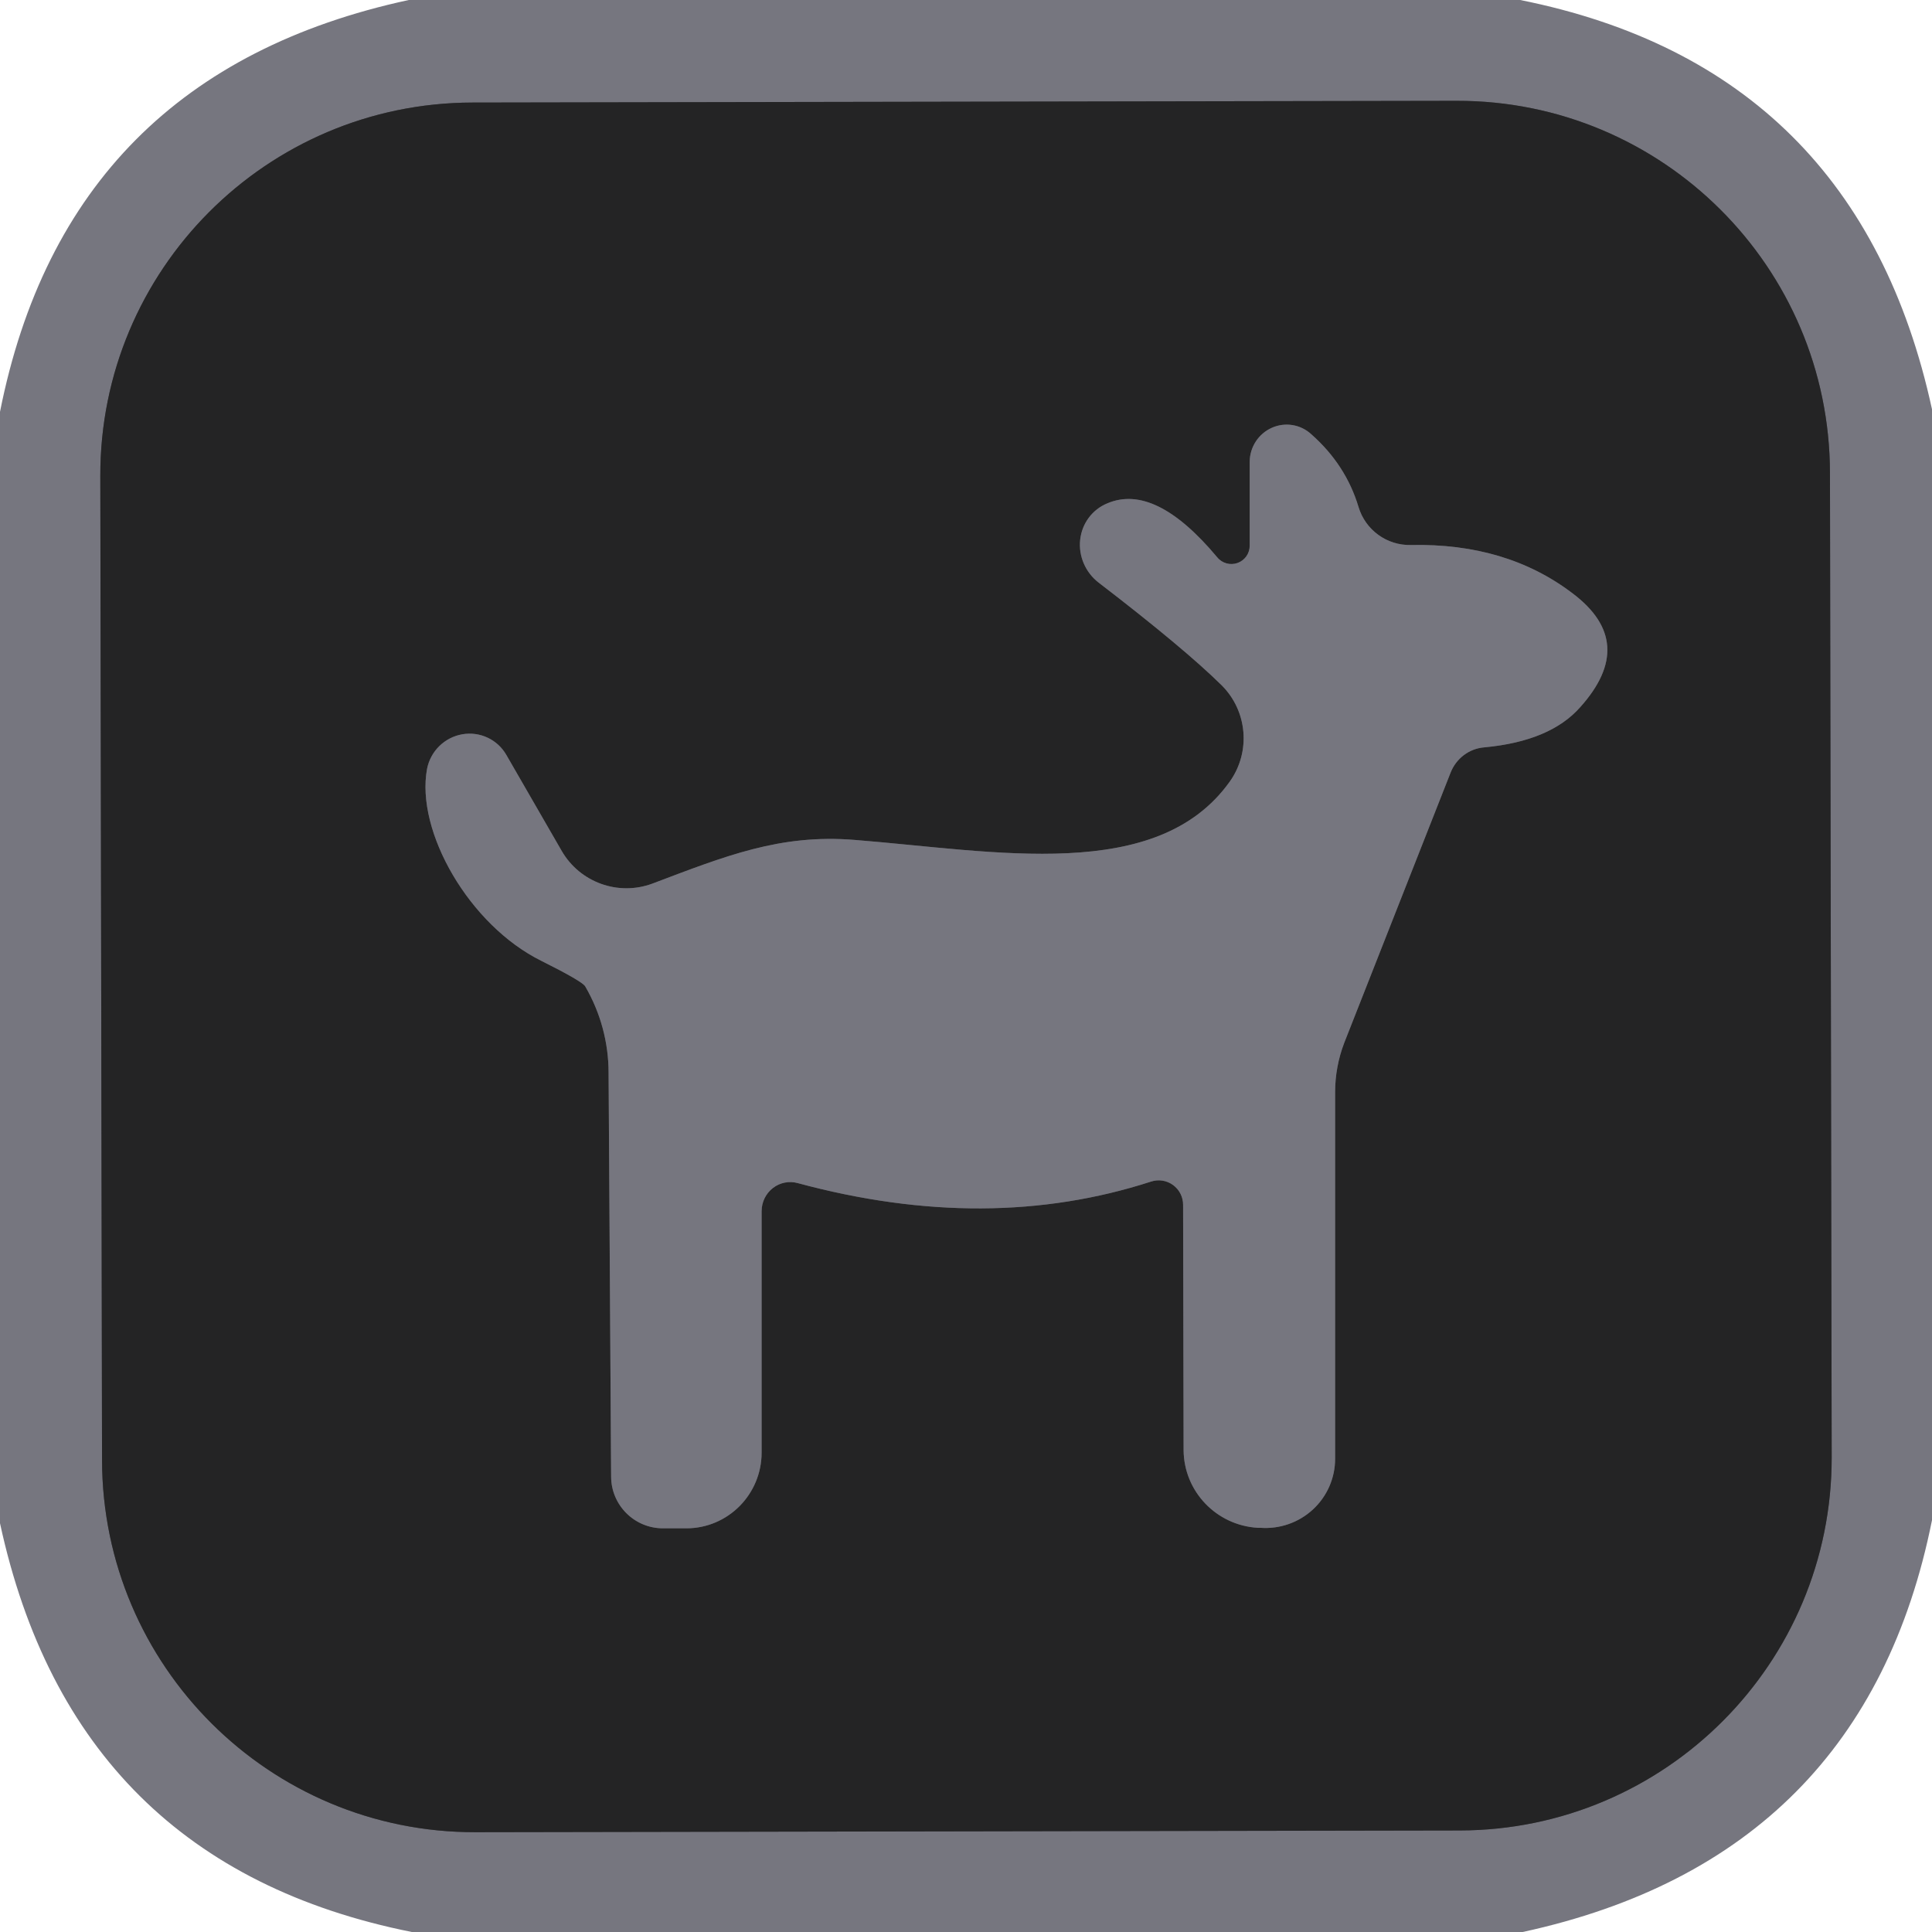
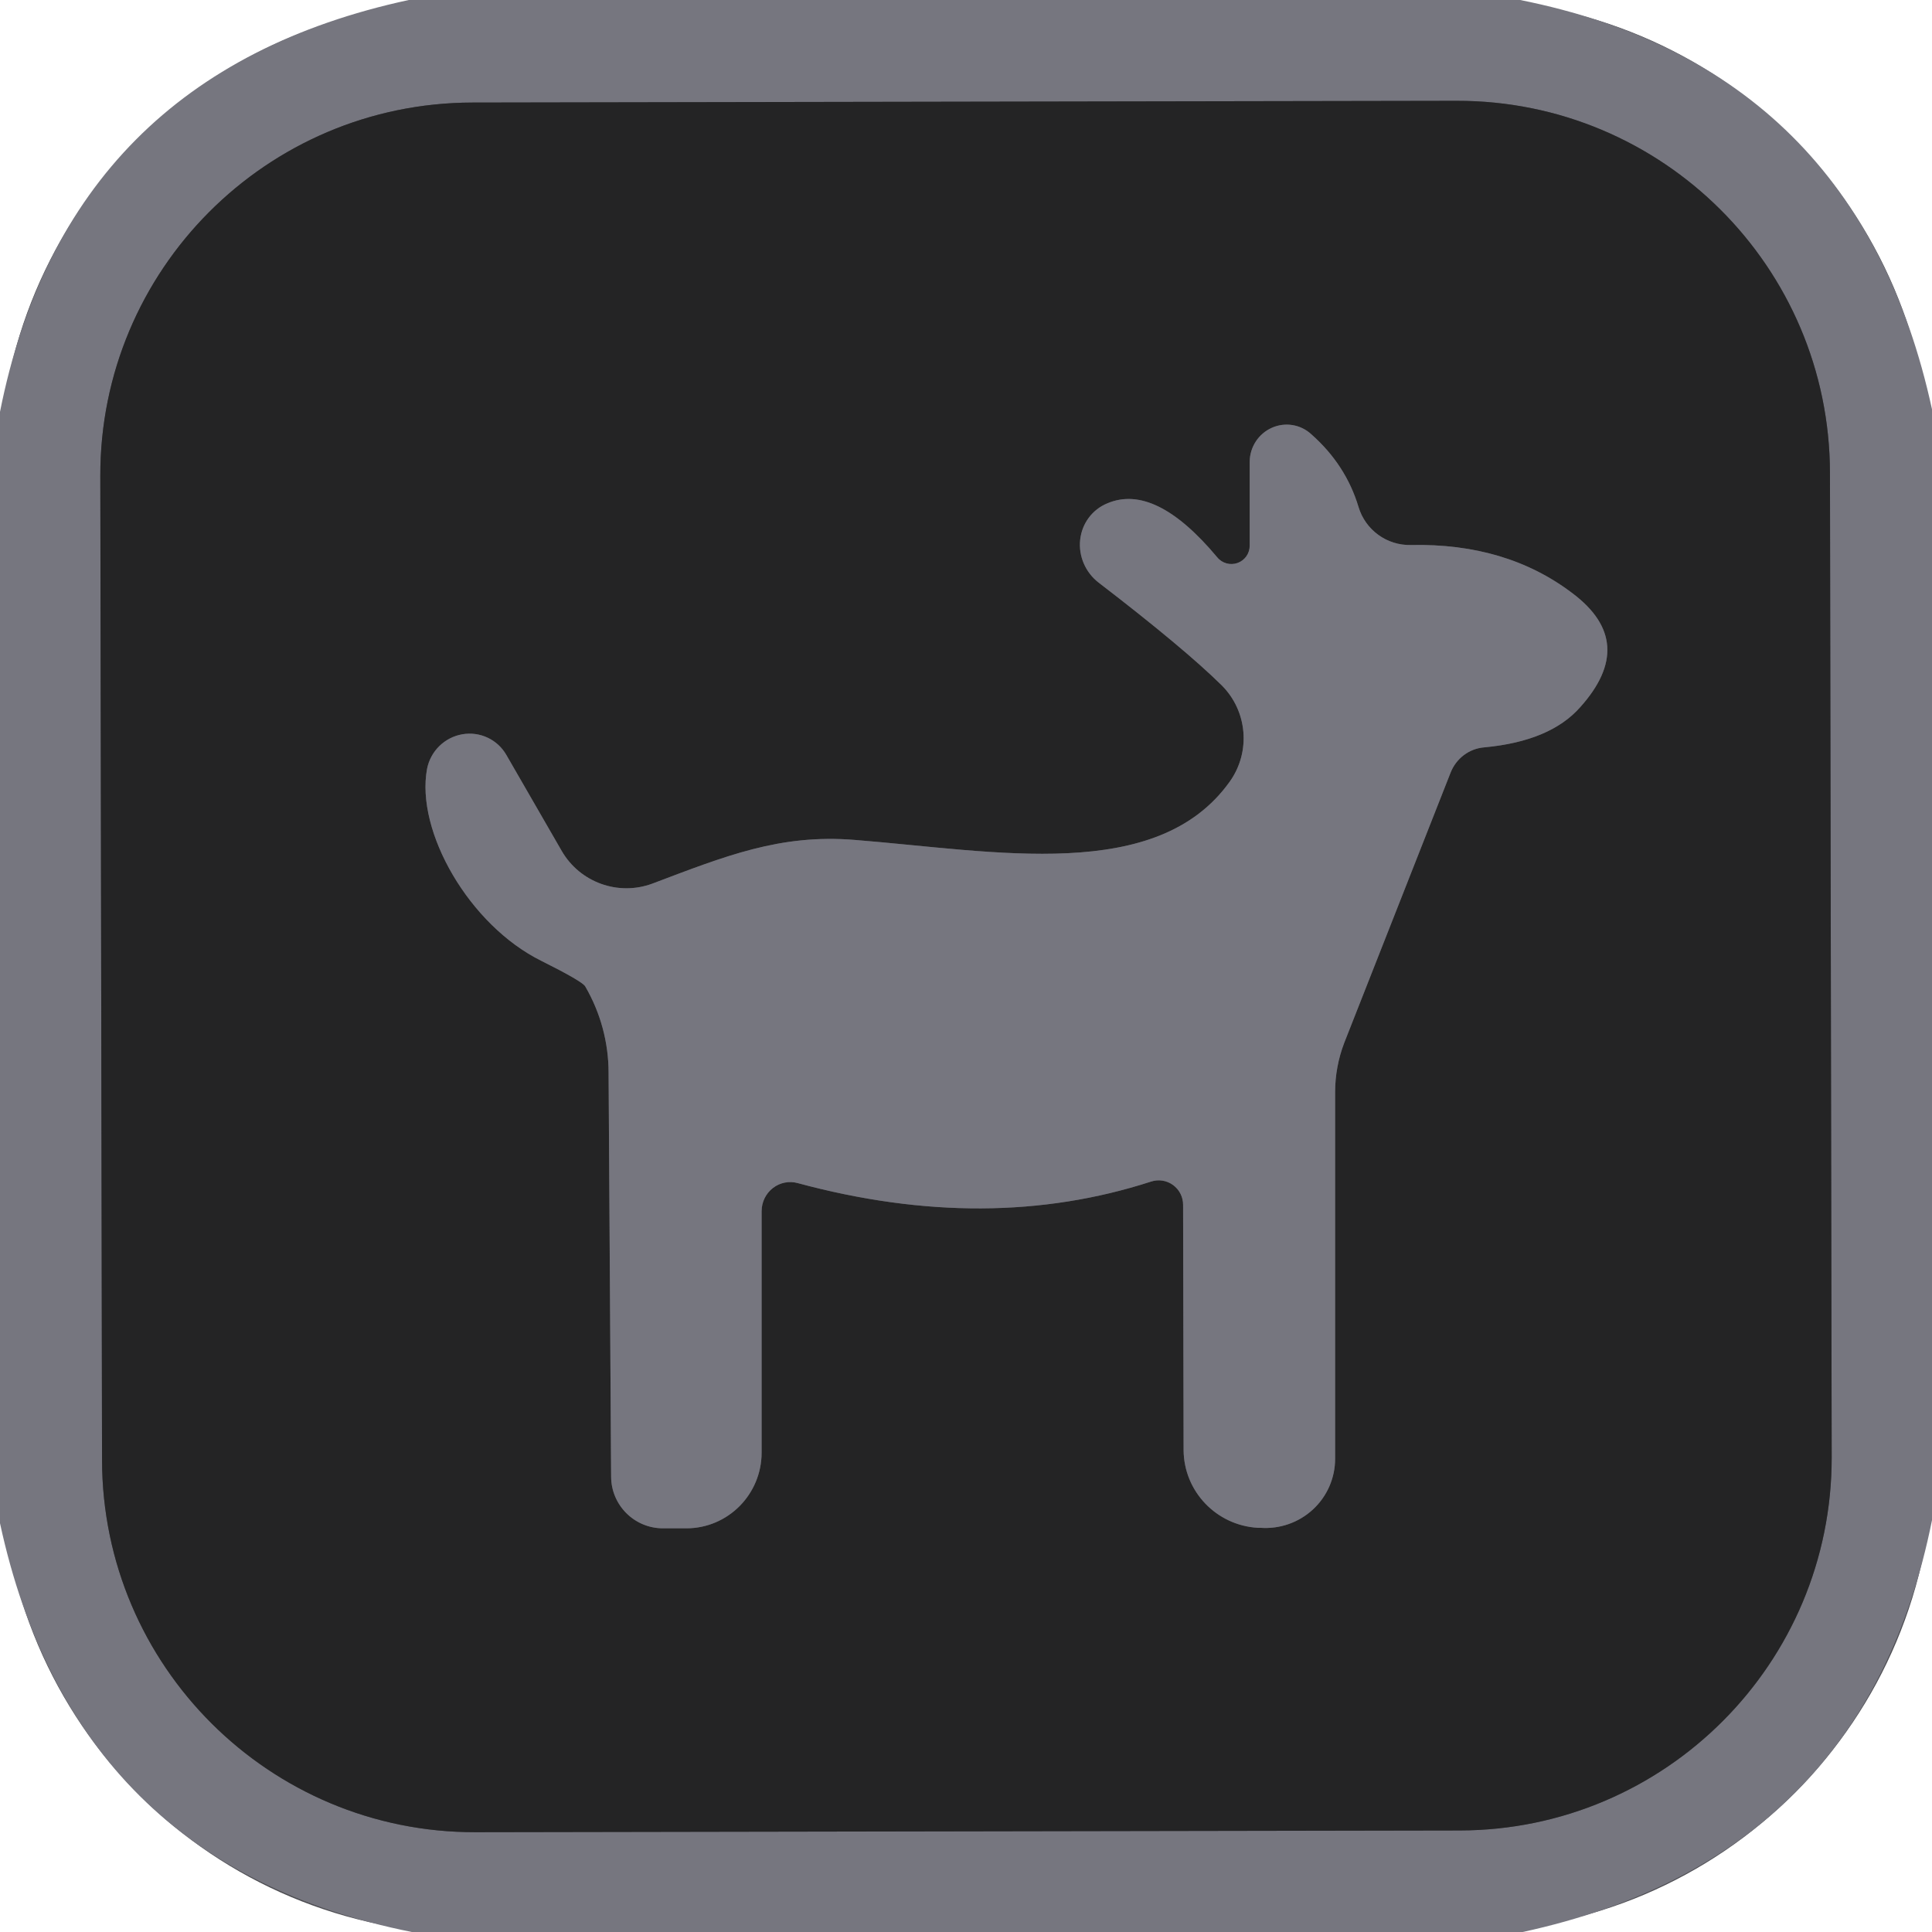
- <svg xmlns="http://www.w3.org/2000/svg" version="1.1" viewBox="0.00 0.00 38.00 38.00">
+ <svg xmlns="http://www.w3.org/2000/svg" version="1.1" viewBox="0.00 0.00 38.00 38.00" width="19" height="19">
  <g stroke-width="2.00" fill="none" stroke-linecap="butt">
    <path stroke="#4d4d52" vector-effect="non-scaling-stroke" d="   M 35.993 9.3   A 7.33 7.33 0.0 0 0 28.65 1.983   L 9.29 2.017   A 7.33 7.33 0.0 0 0 1.973 9.36   L 2.007 28.72   A 7.33 7.33 0.0 0 0 9.35 36.037   L 28.71 36.003   A 7.33 7.33 0.0 0 0 36.027 28.66   L 35.993 9.3" />
    <path stroke="#4d4d52" vector-effect="non-scaling-stroke" d="   M 23.27 23.70   L 23.28 28.52   A 1.55 1.54 1.4 0 0 24.74 30.05   L 24.79 30.05   A 1.37 1.36 2.1 0 0 26.26 28.69   L 26.26 21.48   A 2.74 2.69 -35.0 0 1 26.44 20.51   L 28.53 15.20   A 0.79 0.77 -81.3 0 1 29.19 14.70   Q 30.49 14.58 31.08 13.91   Q 32.22 12.64 30.93 11.67   Q 29.63 10.68 27.75 10.72   A 1.05 1.05 0.0 0 1 26.72 9.97   Q 26.47 9.14 25.79 8.54   A 0.73 0.72 -69.0 0 0 24.58 9.08   L 24.58 10.73   A 0.36 0.36 0.0 0 1 23.94 10.96   Q 22.72 9.50 21.78 9.90   A 0.92 0.89 52.2 0 0 21.61 11.46   Q 23.29 12.75 24.03 13.48   A 1.47 1.47 0.0 0 1 24.19 15.37   C 22.76 17.38 19.58 16.74 16.81 16.52   C 15.34 16.40 14.26 16.84 12.83 17.38   A 1.47 1.47 0.0 0 1 11.05 16.74   L 9.96 14.85   A 0.85 0.84 -54.8 0 0 8.40 15.12   C 8.17 16.35 9.23 18.20 10.65 18.90   Q 11.45 19.30 11.51 19.40   A 3.39 3.36 30.1 0 1 11.97 21.10   L 12.02 29.04   A 1.02 1.02 0.0 0 0 13.04 30.06   L 13.50 30.06   A 1.49 1.48 90.0 0 0 14.98 28.57   L 14.98 23.82   A 0.57 0.56 -82.6 0 1 15.69 23.27   Q 19.43 24.28 22.64 23.24   A 0.48 0.48 0.0 0 1 23.27 23.70" />
  </g>
  <path fill="#76767f" d="   M 29.90 0.00   Q 36.54 1.33 38.00 8.05   L 38.00 29.90   Q 36.67 36.54 29.95 38.00   L 8.10 38.00   Q 1.45 36.67 0.00 29.96   L 0.00 8.10   Q 1.32 1.45 8.04 0.00   L 29.90 0.00   Z   M 35.993 9.3   A 7.33 7.33 0.0 0 0 28.65 1.983   L 9.29 2.017   A 7.33 7.33 0.0 0 0 1.973 9.36   L 2.007 28.72   A 7.33 7.33 0.0 0 0 9.35 36.037   L 28.71 36.003   A 7.33 7.33 0.0 0 0 36.027 28.66   L 35.993 9.3   Z" />
  <path fill="#242425" d="   M 36.027 28.66   A 7.33 7.33 0.0 0 1 28.71 36.003   L 9.35 36.037   A 7.33 7.33 0.0 0 1 2.007 28.72   L 1.973 9.36   A 7.33 7.33 0.0 0 1 9.29 2.017   L 28.65 1.983   A 7.33 7.33 0.0 0 1 35.993 9.3   L 36.027 28.66   Z   M 23.27 23.70   L 23.28 28.52   A 1.55 1.54 1.4 0 0 24.74 30.05   L 24.79 30.05   A 1.37 1.36 2.1 0 0 26.26 28.69   L 26.26 21.48   A 2.74 2.69 -35.0 0 1 26.44 20.51   L 28.53 15.20   A 0.79 0.77 -81.3 0 1 29.19 14.70   Q 30.49 14.58 31.08 13.91   Q 32.22 12.64 30.93 11.67   Q 29.63 10.68 27.75 10.72   A 1.05 1.05 0.0 0 1 26.72 9.97   Q 26.47 9.14 25.79 8.54   A 0.73 0.72 -69.0 0 0 24.58 9.08   L 24.58 10.73   A 0.36 0.36 0.0 0 1 23.94 10.96   Q 22.72 9.50 21.78 9.90   A 0.92 0.89 52.2 0 0 21.61 11.46   Q 23.29 12.75 24.03 13.48   A 1.47 1.47 0.0 0 1 24.19 15.37   C 22.76 17.38 19.58 16.74 16.81 16.52   C 15.34 16.40 14.26 16.84 12.83 17.38   A 1.47 1.47 0.0 0 1 11.05 16.74   L 9.96 14.85   A 0.85 0.84 -54.8 0 0 8.40 15.12   C 8.17 16.35 9.23 18.20 10.65 18.90   Q 11.45 19.30 11.51 19.40   A 3.39 3.36 30.1 0 1 11.97 21.10   L 12.02 29.04   A 1.02 1.02 0.0 0 0 13.04 30.06   L 13.50 30.06   A 1.49 1.48 90.0 0 0 14.98 28.57   L 14.98 23.82   A 0.57 0.56 -82.6 0 1 15.69 23.27   Q 19.43 24.28 22.64 23.24   A 0.48 0.48 0.0 0 1 23.27 23.70   Z" />
  <path fill="#76767f" d="   M 22.64 23.24   Q 19.43 24.28 15.69 23.27   A 0.57 0.56 -82.6 0 0 14.98 23.82   L 14.98 28.57   A 1.49 1.48 -90.0 0 1 13.50 30.06   L 13.04 30.06   A 1.02 1.02 0.0 0 1 12.02 29.04   L 11.97 21.10   A 3.39 3.36 30.1 0 0 11.51 19.40   Q 11.45 19.30 10.65 18.90   C 9.23 18.20 8.17 16.35 8.40 15.12   A 0.85 0.84 -54.8 0 1 9.96 14.85   L 11.05 16.74   A 1.47 1.47 0.0 0 0 12.83 17.38   C 14.26 16.84 15.34 16.40 16.81 16.52   C 19.58 16.74 22.76 17.38 24.19 15.37   A 1.47 1.47 0.0 0 0 24.03 13.48   Q 23.29 12.75 21.61 11.46   A 0.92 0.89 52.2 0 1 21.78 9.90   Q 22.72 9.50 23.94 10.96   A 0.36 0.36 0.0 0 0 24.58 10.73   L 24.58 9.08   A 0.73 0.72 -69.0 0 1 25.79 8.54   Q 26.47 9.14 26.72 9.97   A 1.05 1.05 0.0 0 0 27.75 10.72   Q 29.63 10.68 30.93 11.67   Q 32.22 12.64 31.08 13.91   Q 30.49 14.58 29.19 14.70   A 0.79 0.77 -81.3 0 0 28.53 15.20   L 26.44 20.51   A 2.74 2.69 -35.0 0 0 26.26 21.48   L 26.26 28.69   A 1.37 1.36 2.1 0 1 24.79 30.05   L 24.74 30.05   A 1.55 1.54 1.4 0 1 23.28 28.52   L 23.27 23.70   A 0.48 0.48 0.0 0 0 22.64 23.24   Z" />
</svg>
